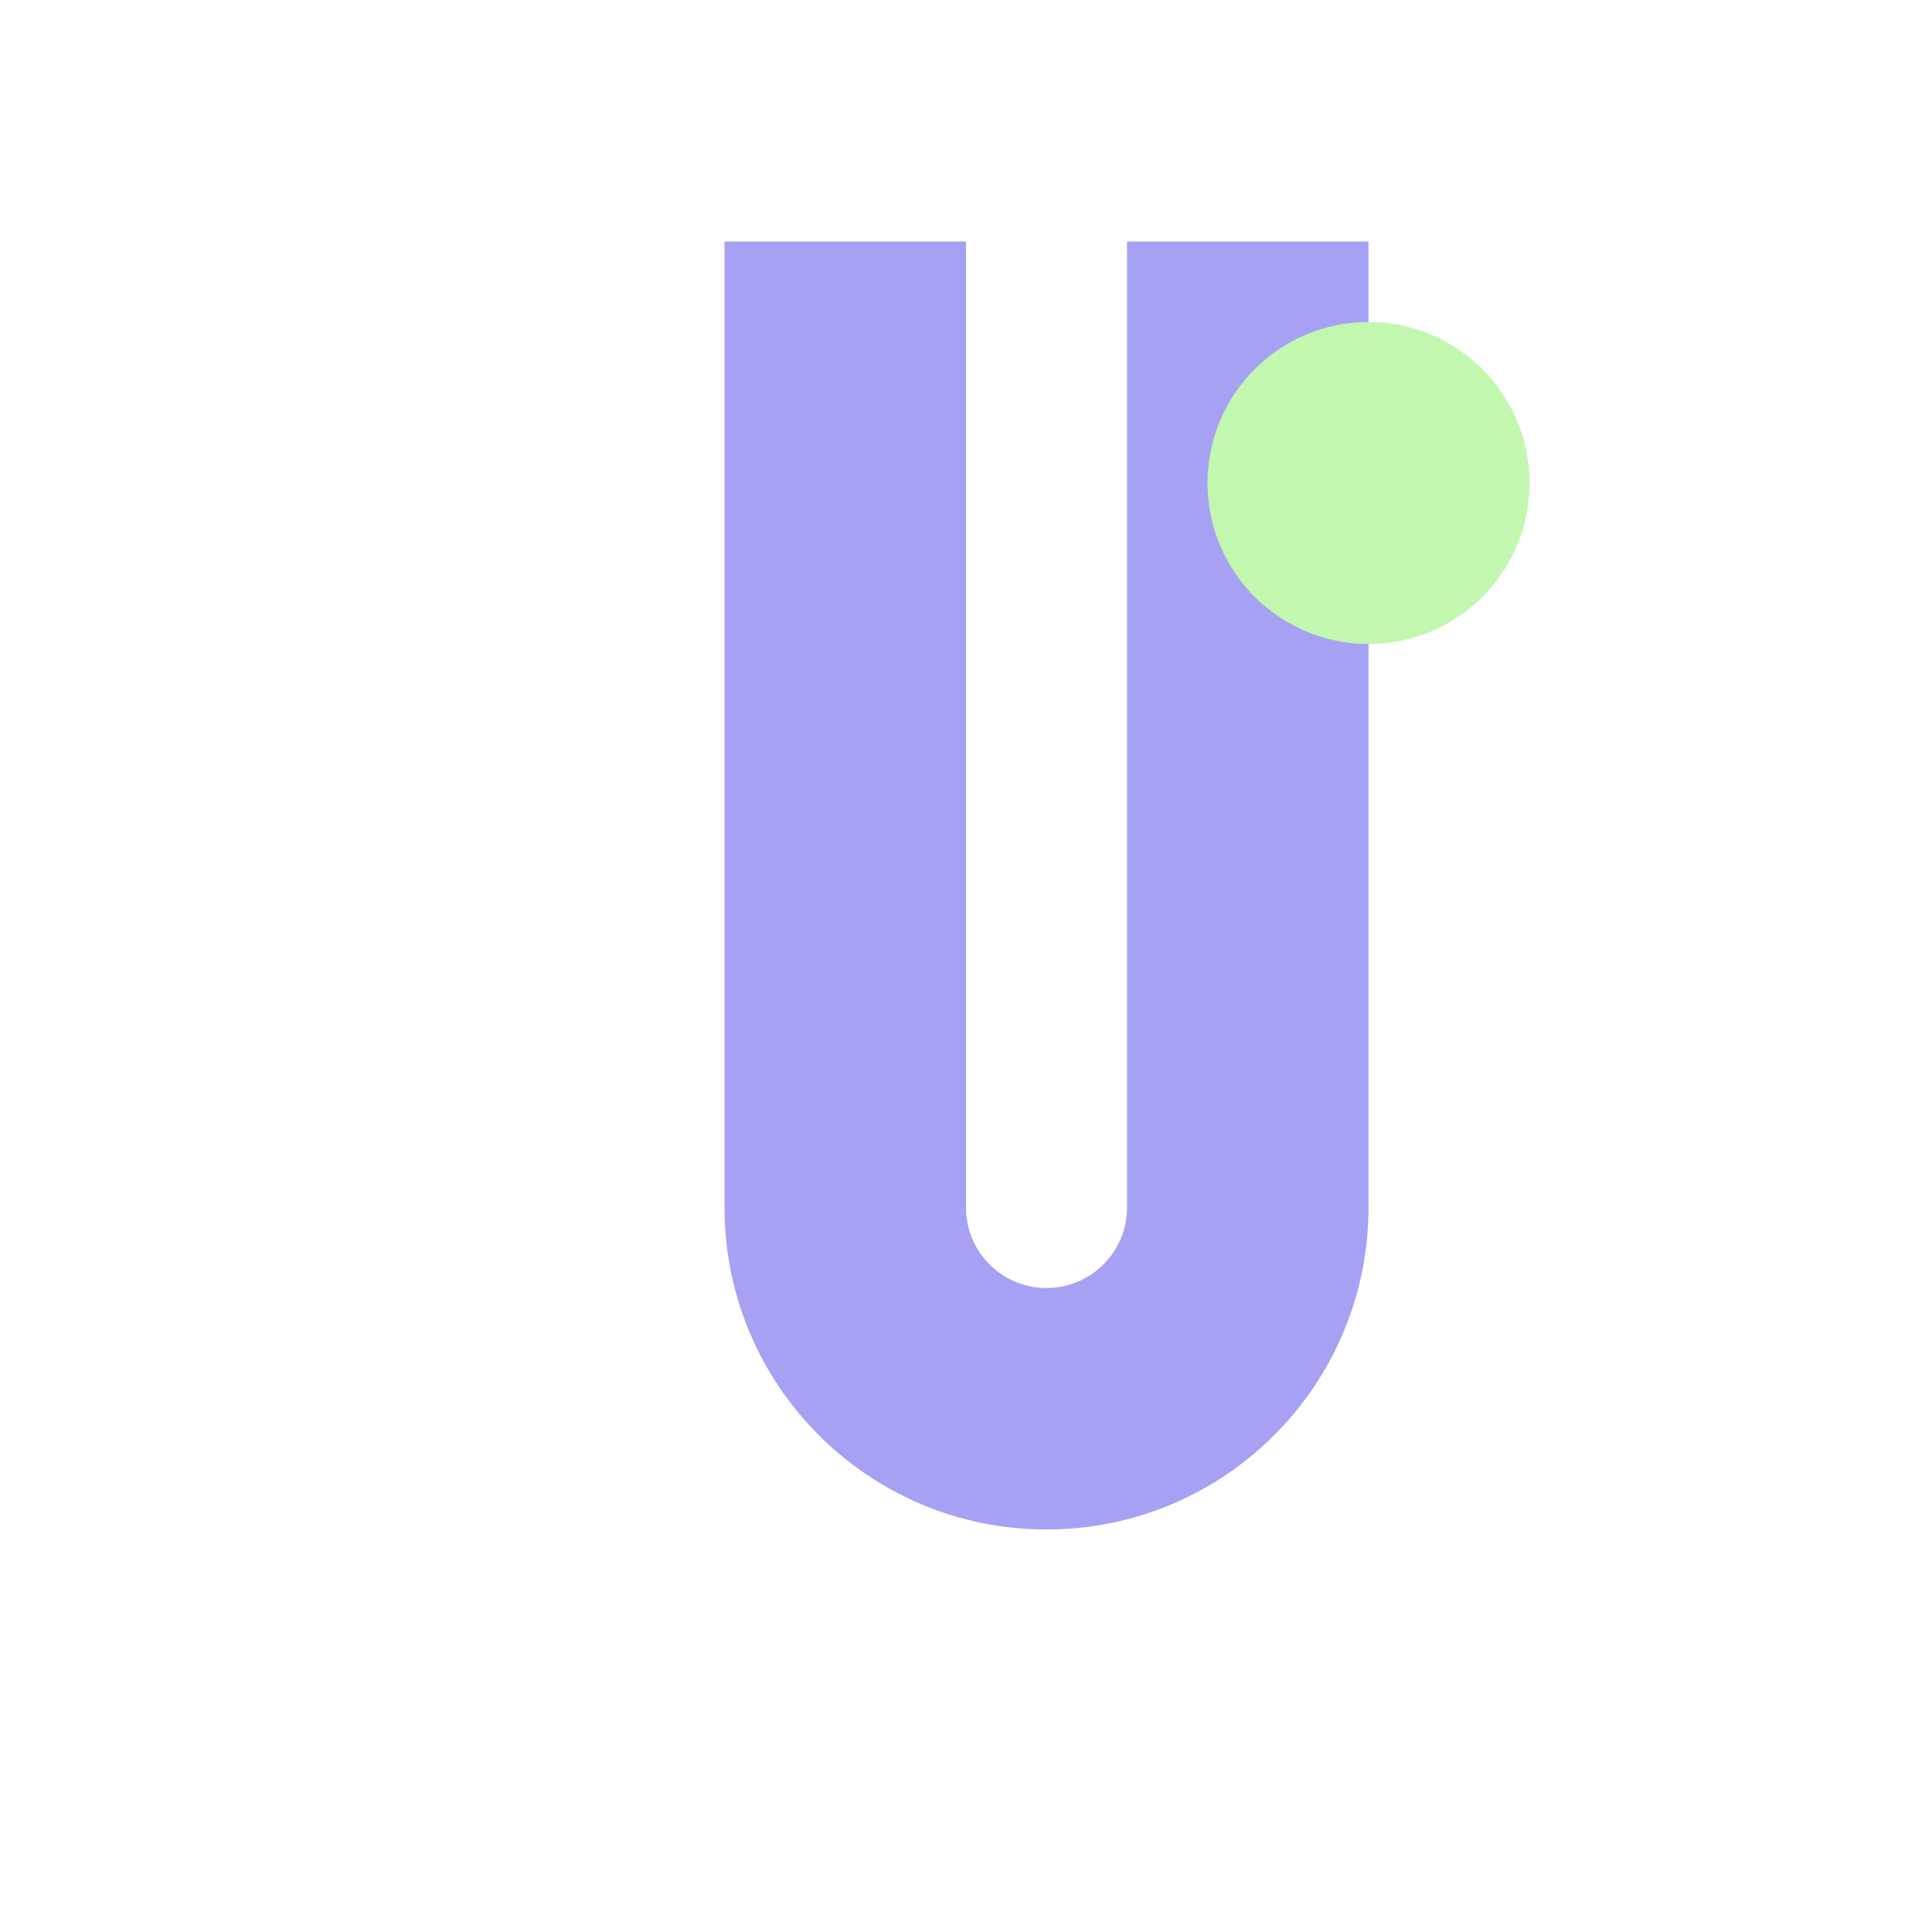
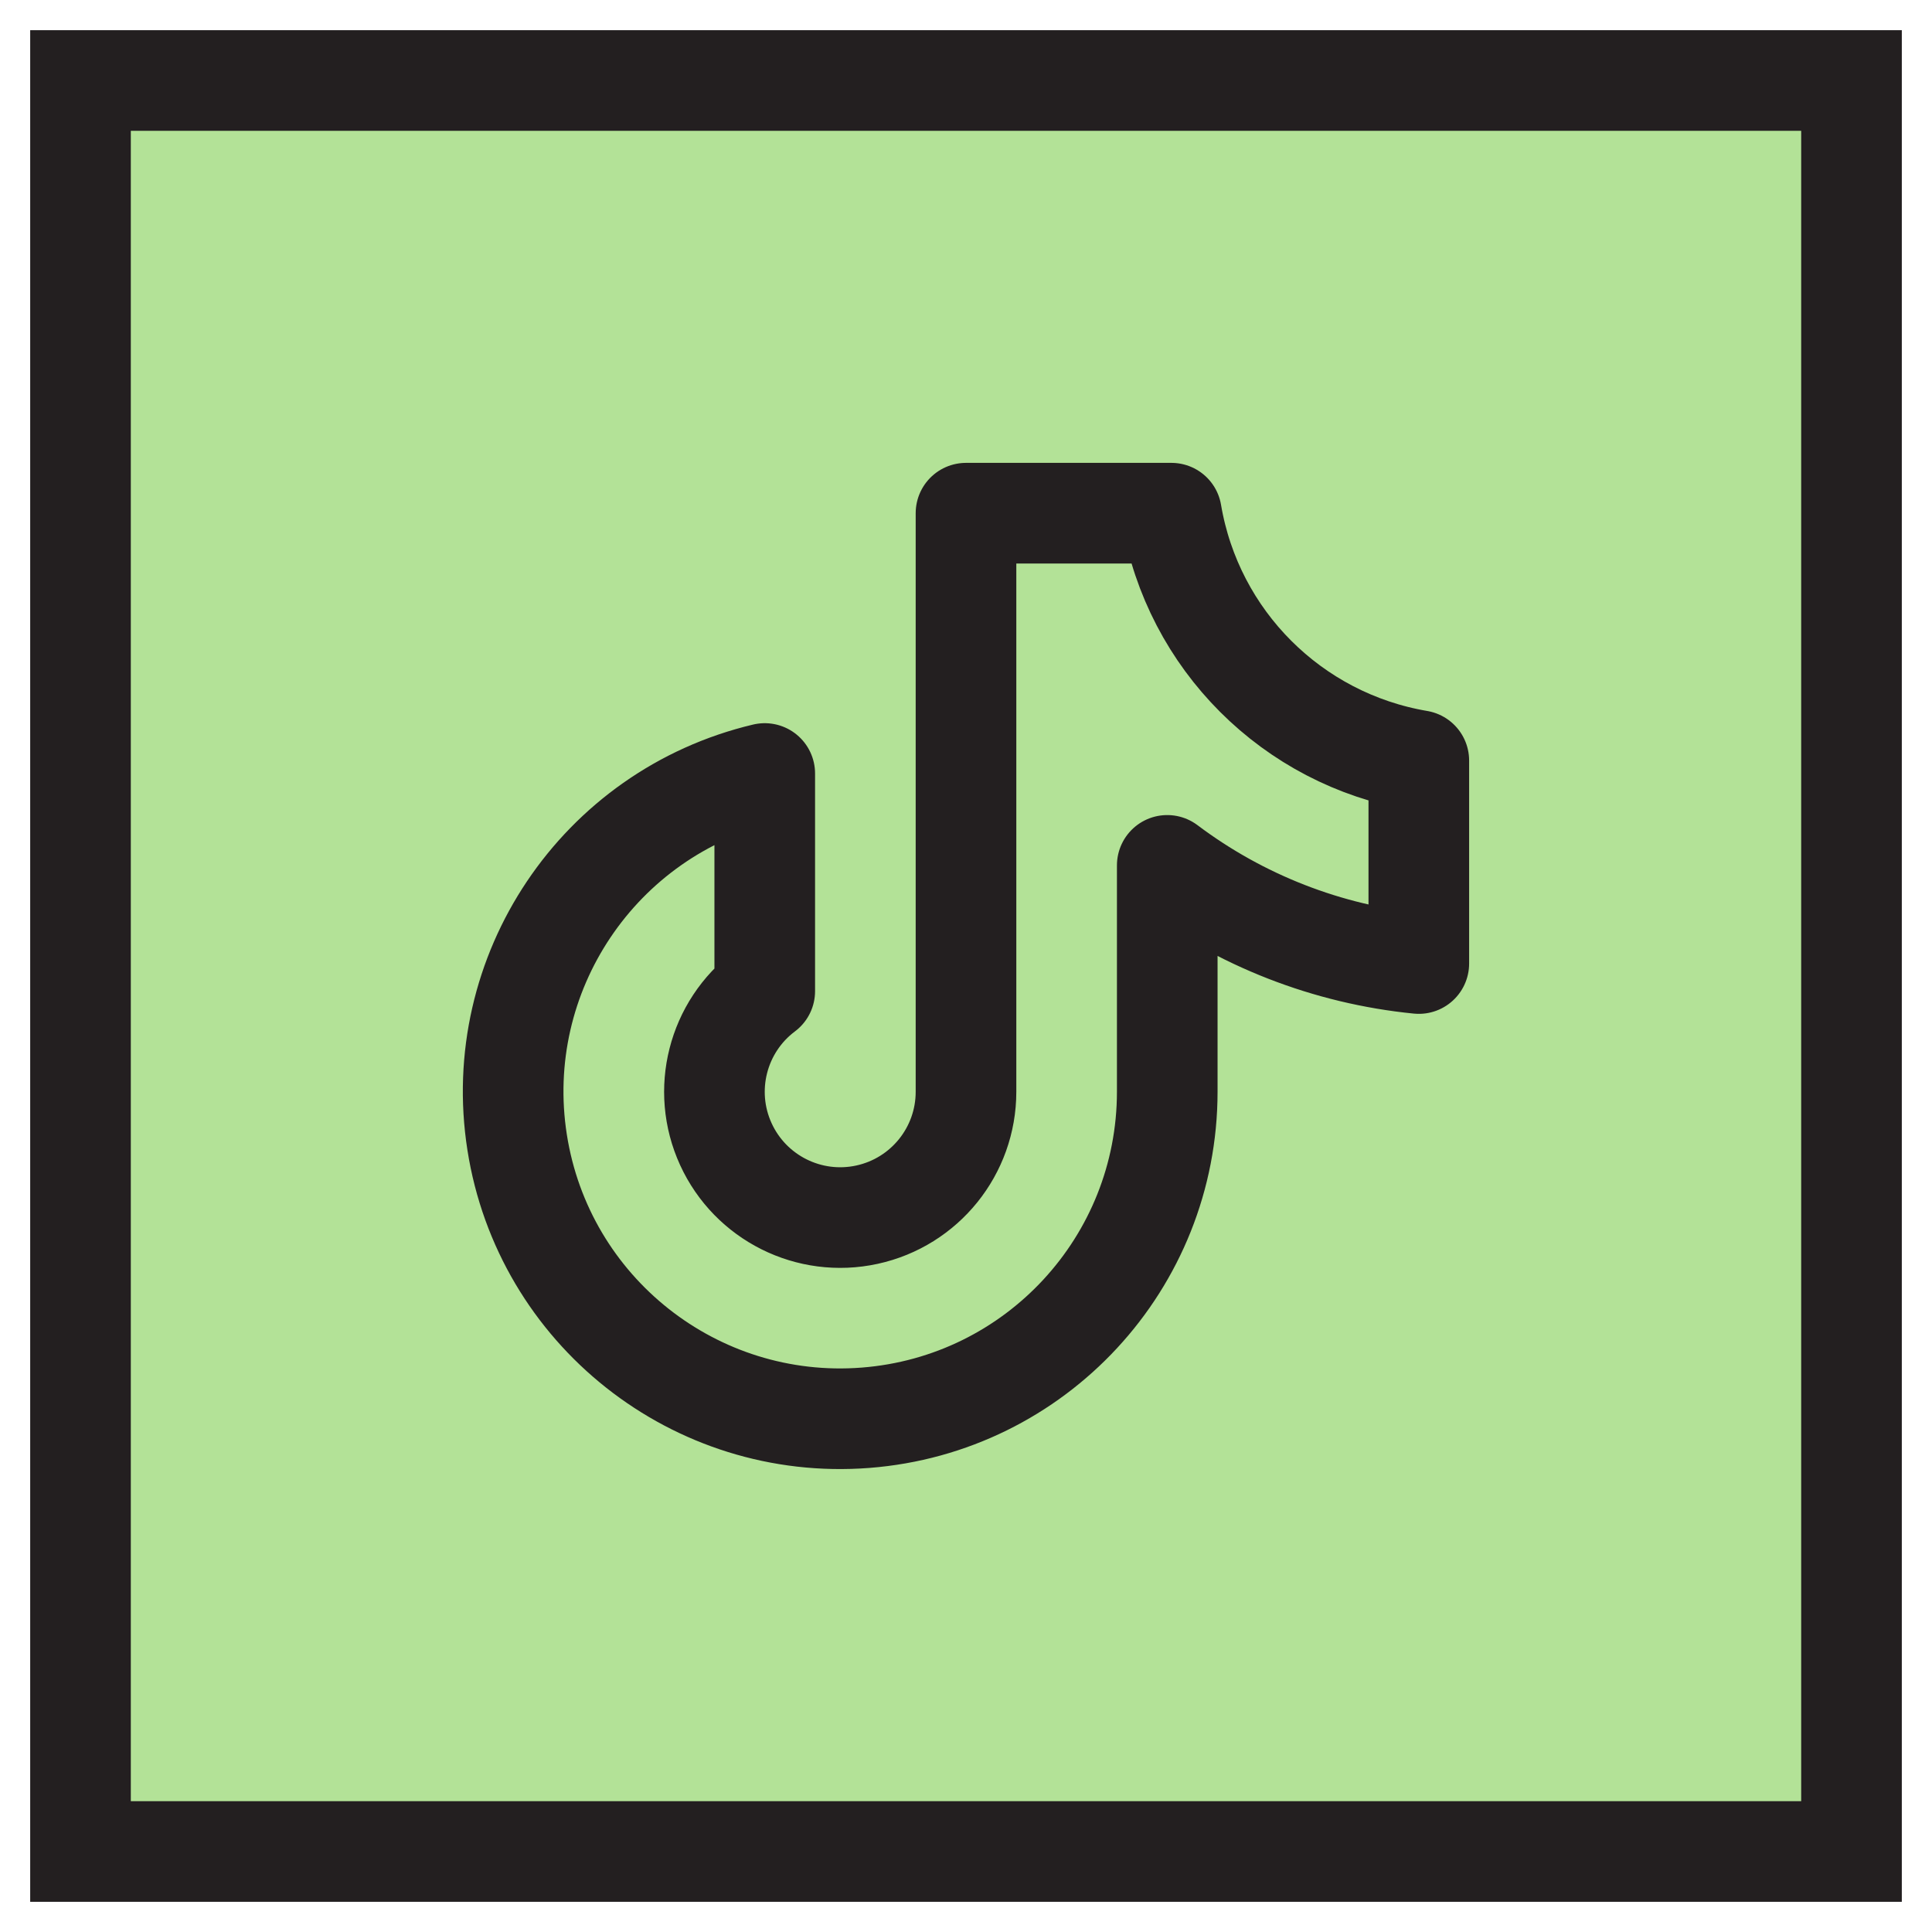
- <svg xmlns="http://www.w3.org/2000/svg" viewBox="0 0 24 24" fill="none">
-   <path d="M9 3v12a4 4 0 108 0V3h-3v12a1 1 0 11-2 0V3H9z" fill="#A7A1F4" />
-   <path d="M17 4a2 2 0 110 4 2 2 0 010-4z" fill="#C1F7AE" />
+ <svg xmlns="http://www.w3.org/2000/svg" viewBox="0 0 24 24" role="img" aria-label="TikTok">
+   <rect x="1" y="1" width="22" height="22" fill="#b3e297" stroke="#231f20" stroke-width="1.25" />
+   <g transform="translate(4.5 4.5) scale(0.625)" fill="none" stroke="#231f20" stroke-width="2" stroke-linecap="round" stroke-linejoin="round">
+     <path d="M21 7.917v4.034a9.948 9.948 0 0 1 -5 -1.951v4.5a6.5 6.5 0 1 1 -8 -6.326v4.326a2.5 2.5 0 1 0 4 2v-11.5h4.083a6.005 6.005 0 0 0 4.917 4.917" />
+   </g>
</svg>
